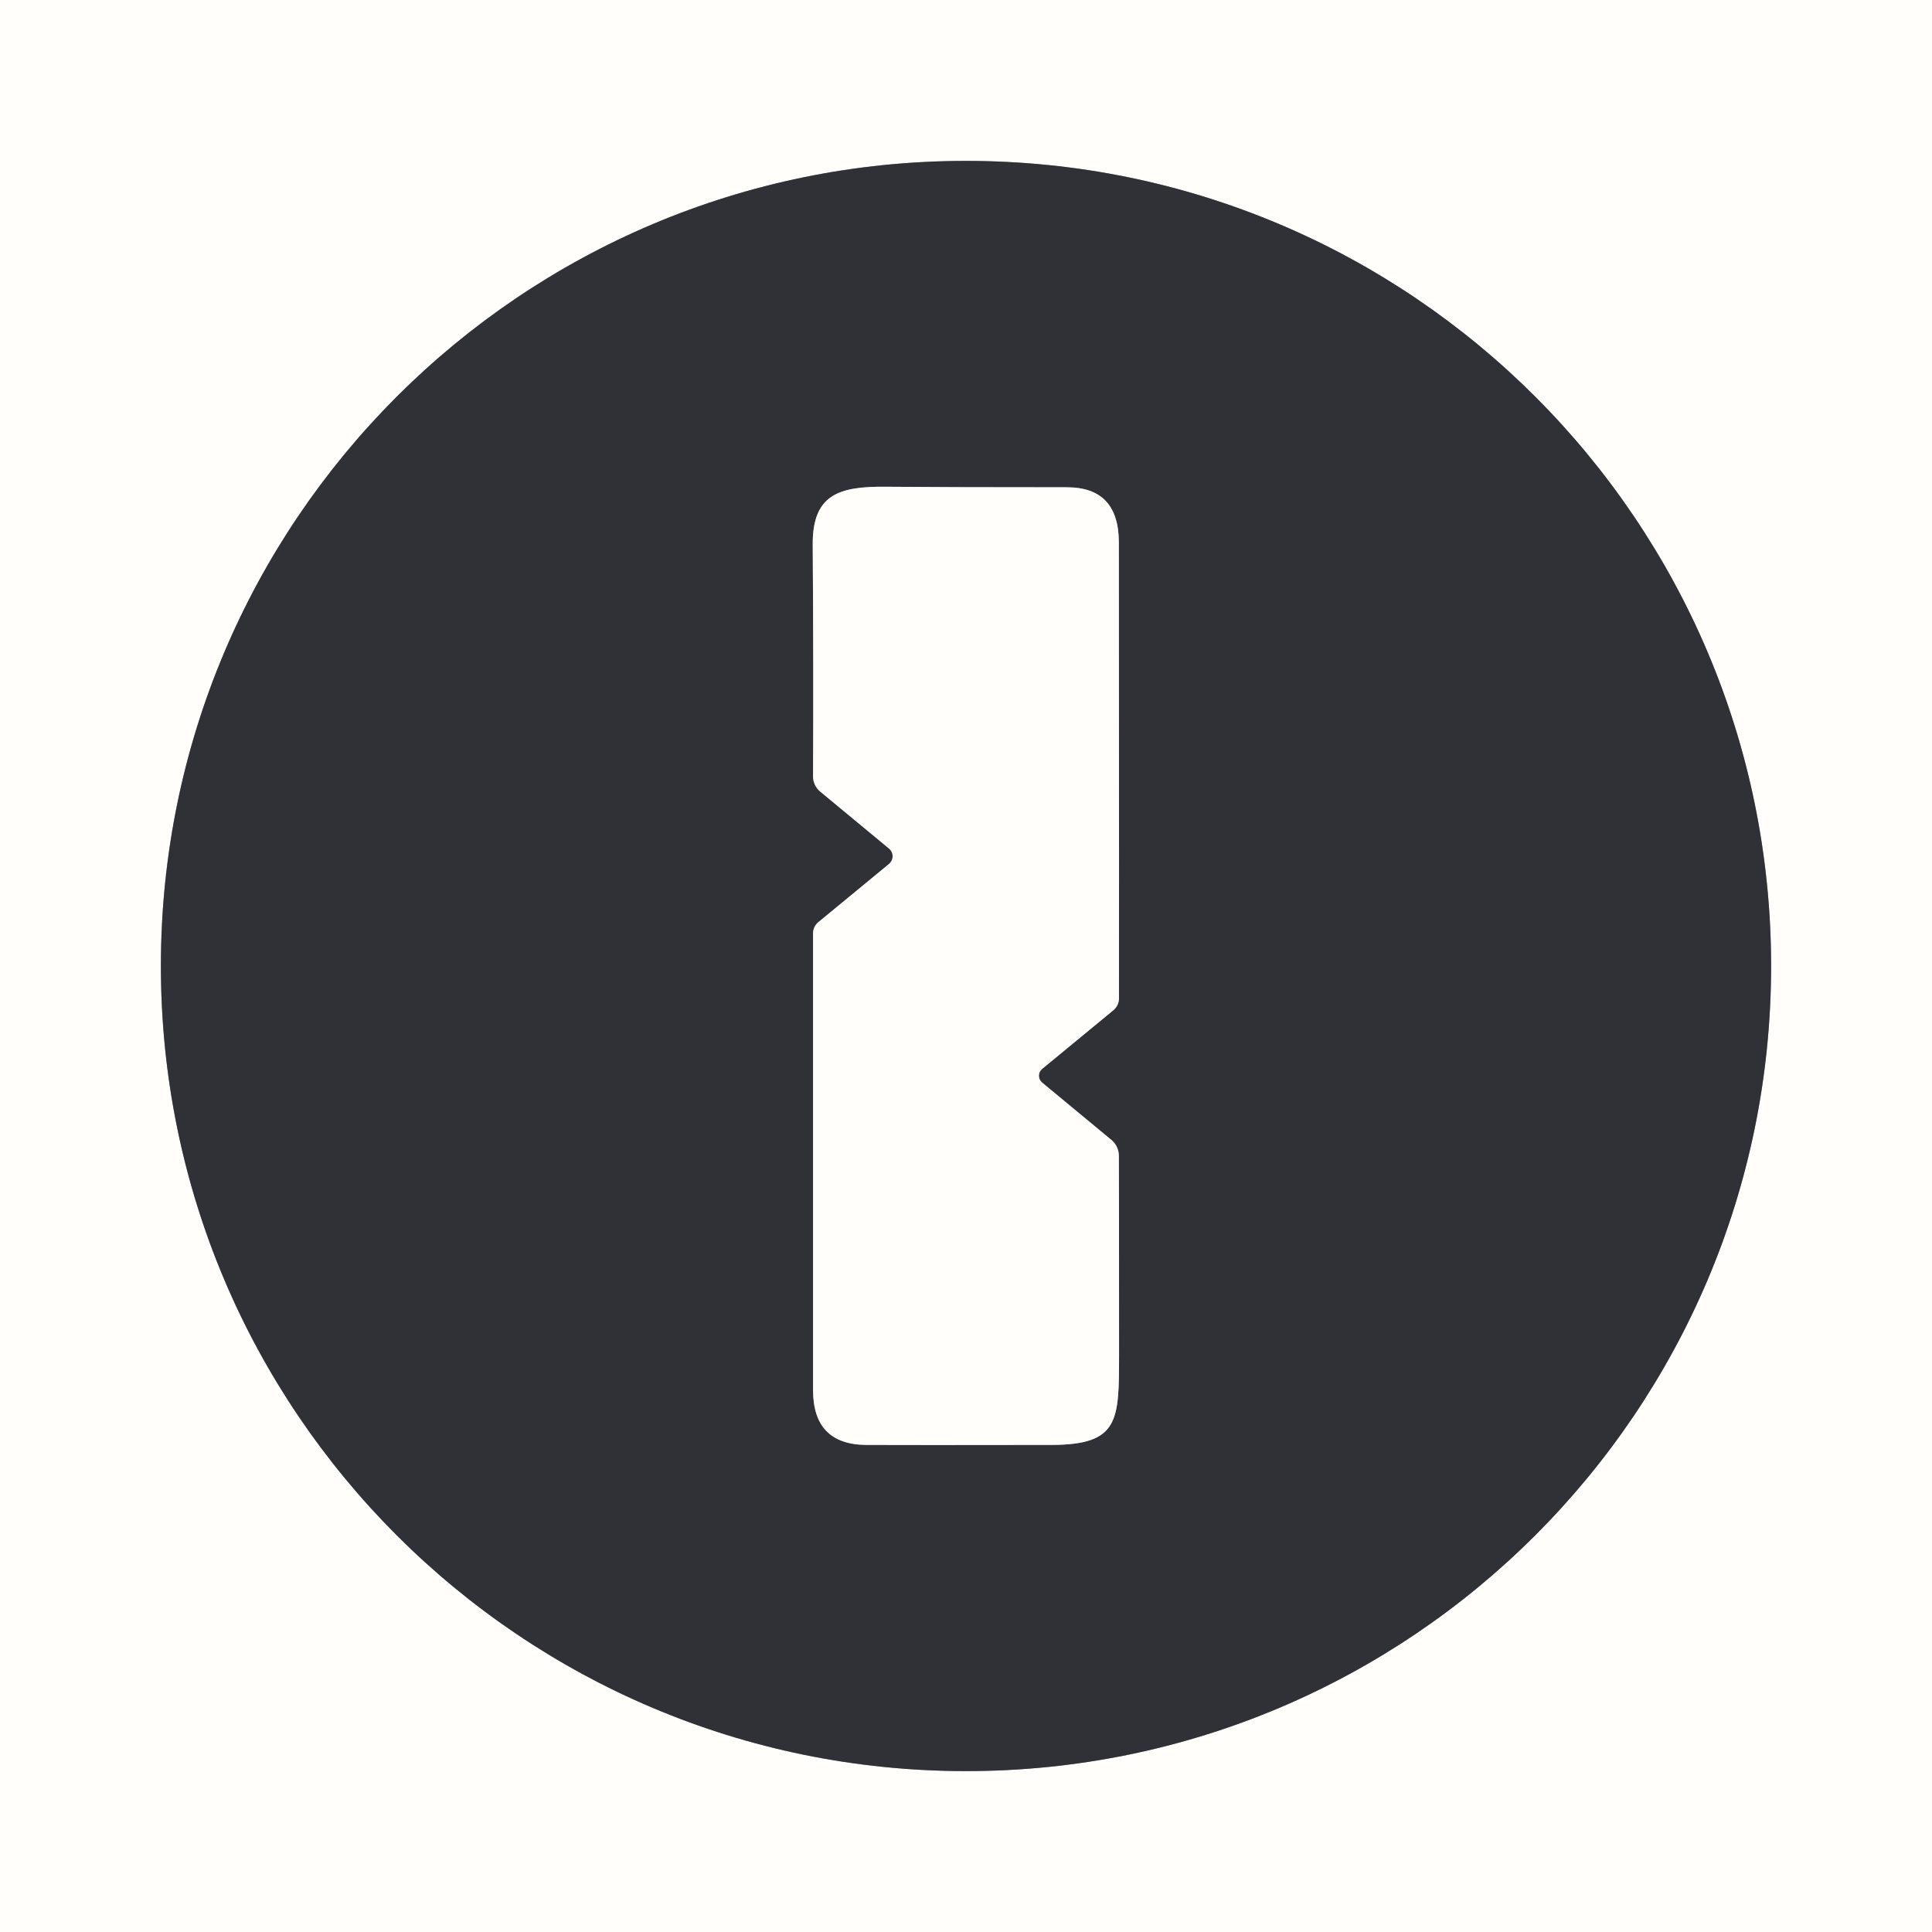
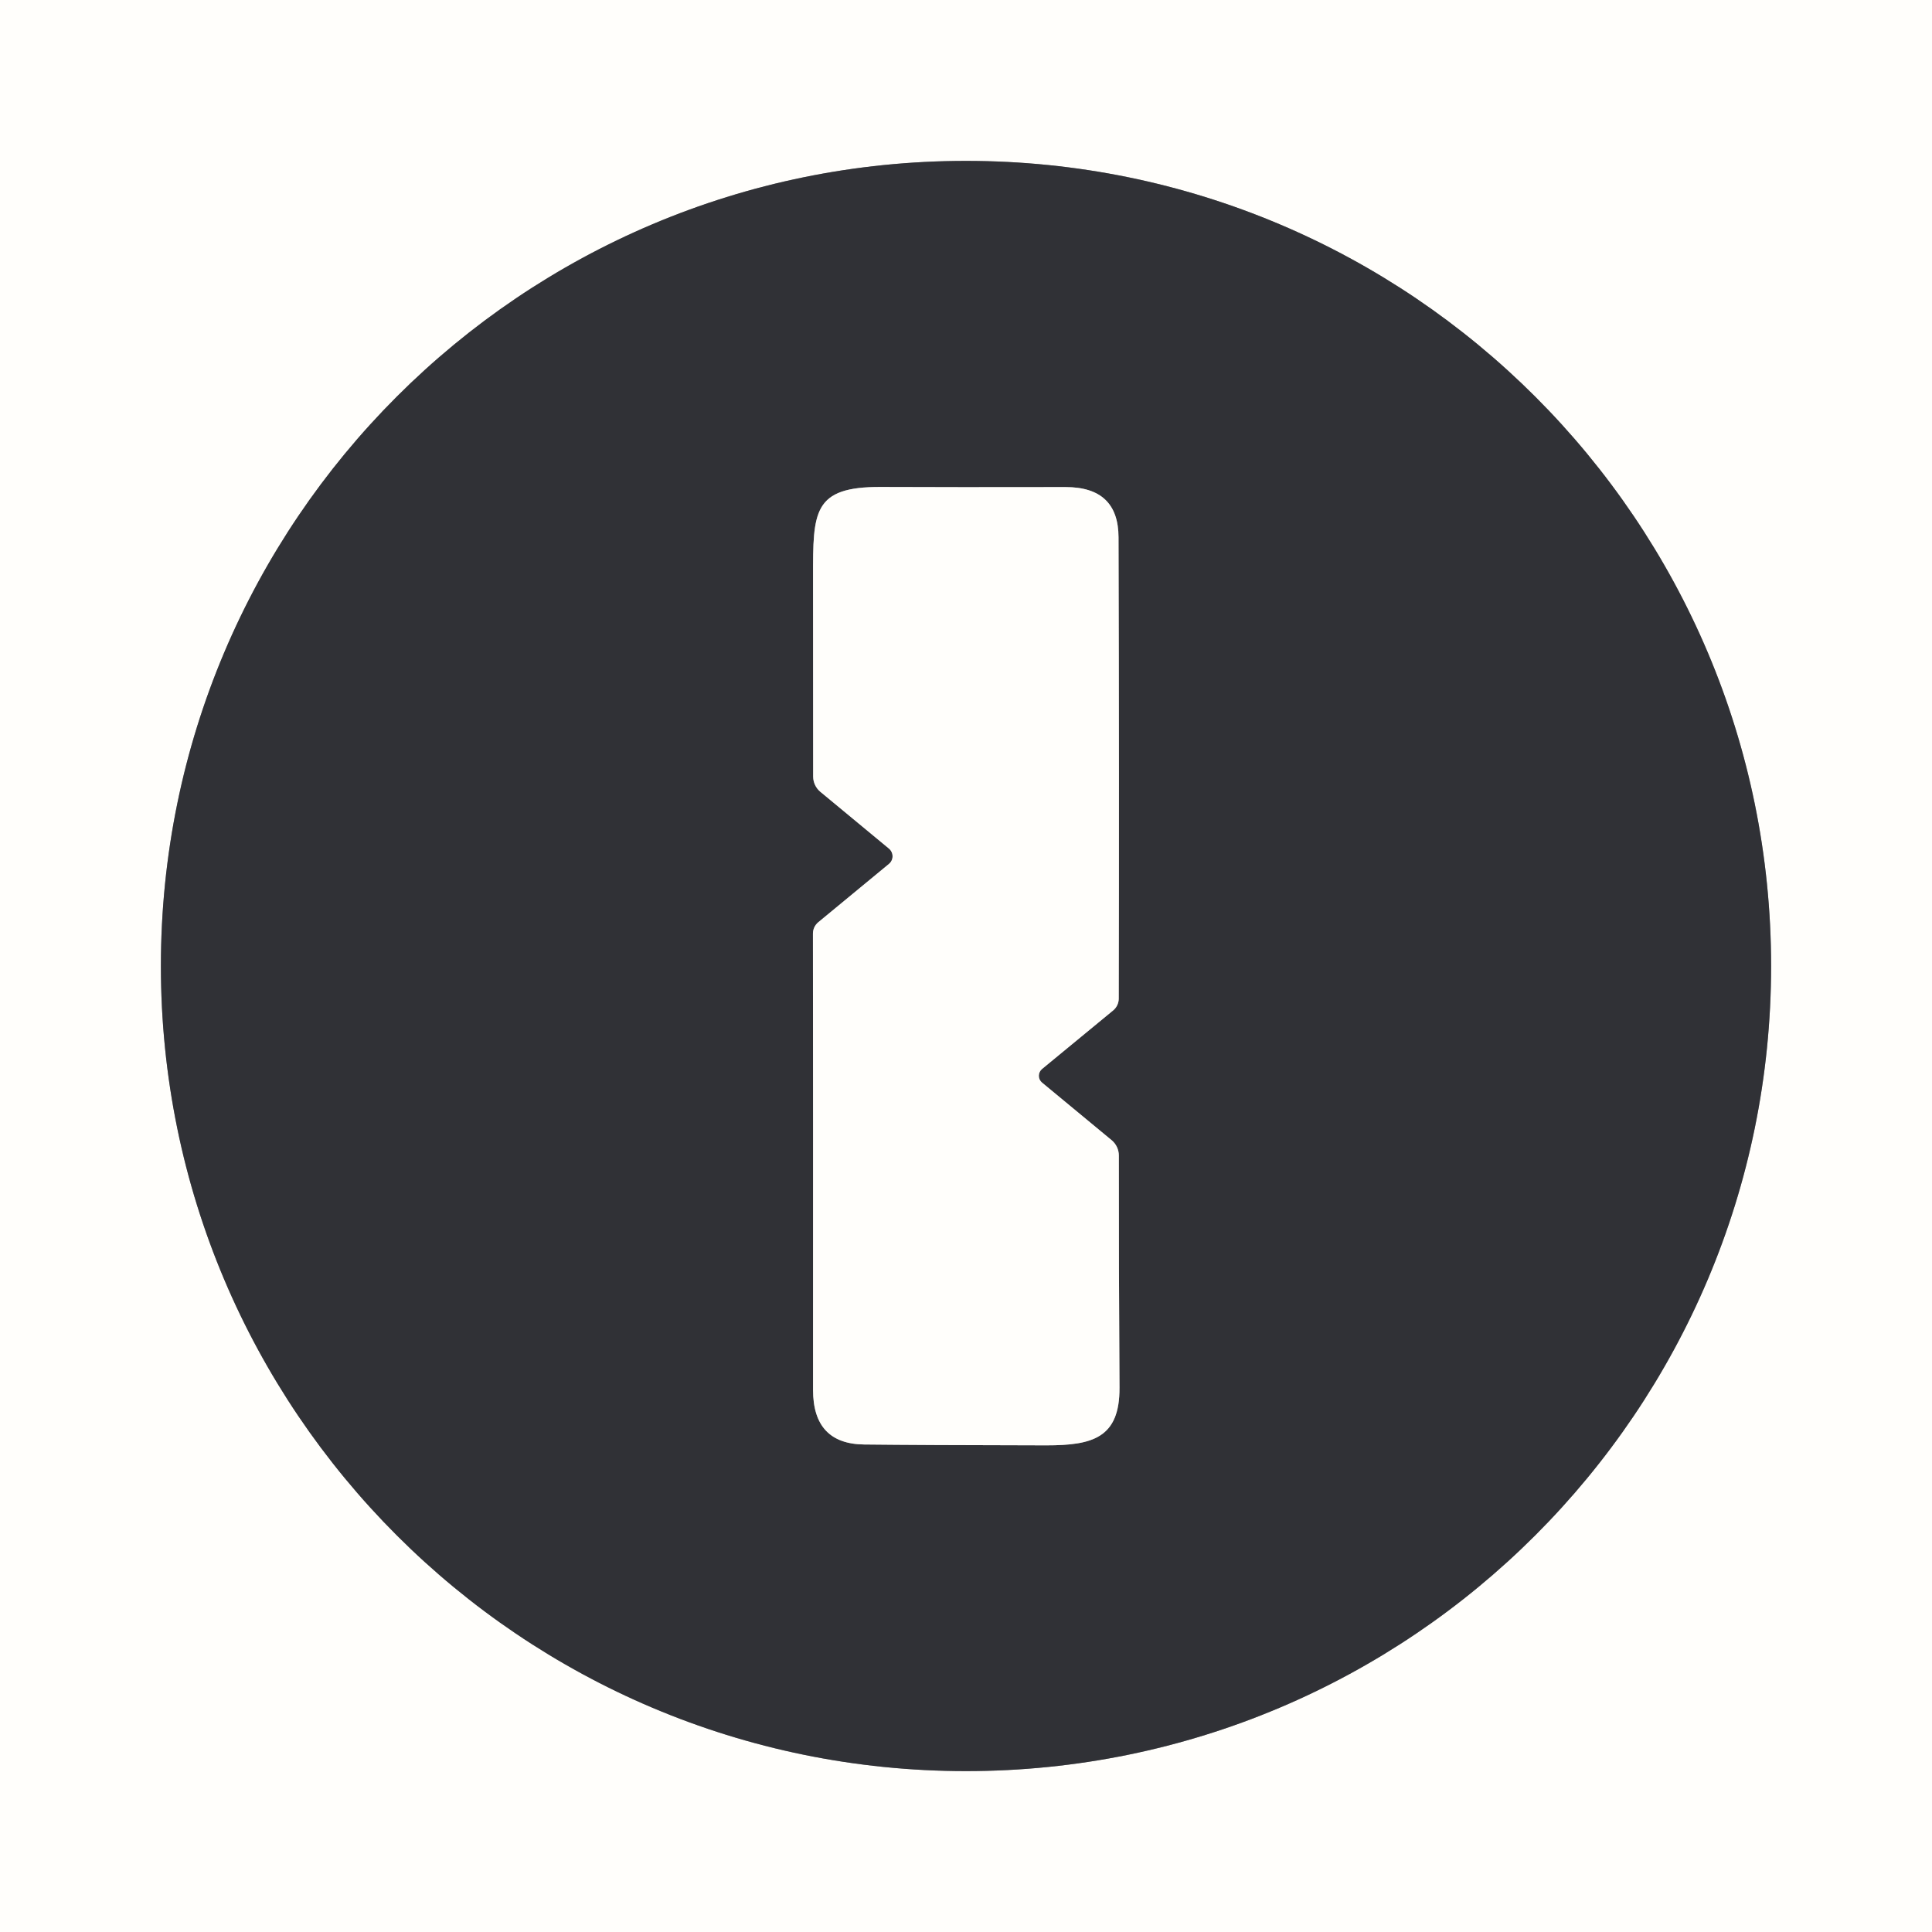
<svg xmlns="http://www.w3.org/2000/svg" version="1.1" viewBox="0.00 0.00 180.00 180.00" width="128" height="128">
  <g stroke-width="2.00" fill="none" stroke-linecap="butt">
    <path stroke="#989899" vector-effect="non-scaling-stroke" d="   M 165.01 90.00   A 75.01 75.01 0.0 0 0 90.00 14.99   A 75.01 75.01 0.0 0 0 14.99 90.00   A 75.01 75.01 0.0 0 0 90.00 165.01   A 75.01 75.01 0.0 0 0 165.01 90.00" />
-     <path stroke="#989899" vector-effect="non-scaling-stroke" d="   M 97.09 99.59   L 103.73 94.12   A 1.44 1.42 -20.0 0 0 104.25 93.02   Q 104.27 89.34 104.24 50.53   Q 104.23 45.40 99.41 45.40   Q 88.16 45.40 82.50 45.35   C 78.18 45.31 75.69 46.06 75.72 50.74   Q 75.80 62.61 75.75 72.31   A 1.84 1.84 0.0 0 0 76.43 73.76   L 82.83 79.06   A 0.94 0.93 -44.8 0 1 82.82 80.50   L 76.25 85.91   A 1.37 1.35 -19.9 0 0 75.75 86.96   Q 75.76 97.69 75.75 129.50   Q 75.75 134.59 80.72 134.62   Q 84.56 134.64 97.94 134.62   C 104.29 134.61 104.25 132.36 104.26 126.26   Q 104.26 108.89 104.24 107.64   A 1.92 1.92 0.0 0 0 103.54 106.20   L 97.09 100.86   A 0.83 0.82 45.2 0 1 97.09 99.59" />
+     <path stroke="#989899" vector-effect="non-scaling-stroke" d="   M 97.09 99.59   L 103.72 94.13   A 1.44 1.43 70.0 0 0 104.23 93.03   Q 104.28 72.71 104.21 50.06   Q 104.20 45.38 99.28 45.38   Q 88.85 45.40 82.06 45.37   C 75.72 45.34 75.75 47.69 75.75 53.74   Q 75.75 70.78 75.76 72.36   A 1.86 1.86 0.0 0 0 76.43 73.77   L 82.82 79.06   A 0.93 0.92 45.2 0 1 82.82 80.49   L 76.24 85.92   A 1.37 1.37 0.0 0 0 75.74 86.98   Q 75.76 102.27 75.75 129.49   Q 75.75 134.53 80.52 134.58   Q 85.75 134.64 97.48 134.66   C 101.79 134.66 104.33 133.97 104.30 129.28   Q 104.23 117.69 104.24 107.66   A 1.87 1.86 20.0 0 0 103.57 106.23   L 97.08 100.86   A 0.83 0.82 -44.6 0 1 97.09 99.59" />
  </g>
  <path fill="#fffefb" d="   M 180.00 0.00   L 180.00 180.00   L 0.00 180.00   L 0.00 0.00   L 180.00 0.00   Z   M 165.01 90.00   A 75.01 75.01 0.0 0 0 90.00 14.99   A 75.01 75.01 0.0 0 0 14.99 90.00   A 75.01 75.01 0.0 0 0 90.00 165.01   A 75.01 75.01 0.0 0 0 165.01 90.00   Z" />
-   <path fill="#303136" d="   M 165.01 90.00   A 75.01 75.01 0.0 0 1 90.00 165.01   A 75.01 75.01 0.0 0 1 14.99 90.00   A 75.01 75.01 0.0 0 1 90.00 14.99   A 75.01 75.01 0.0 0 1 165.01 90.00   Z   M 97.09 99.59   L 103.73 94.12   A 1.44 1.42 -20.0 0 0 104.25 93.02   Q 104.27 89.34 104.24 50.53   Q 104.23 45.40 99.41 45.40   Q 88.16 45.40 82.50 45.35   C 78.18 45.31 75.69 46.06 75.72 50.74   Q 75.80 62.61 75.75 72.31   A 1.84 1.84 0.0 0 0 76.43 73.76   L 82.83 79.06   A 0.94 0.93 -44.8 0 1 82.82 80.50   L 76.25 85.91   A 1.37 1.35 -19.9 0 0 75.75 86.96   Q 75.76 97.69 75.75 129.50   Q 75.75 134.59 80.72 134.62   Q 84.56 134.64 97.94 134.62   C 104.29 134.61 104.25 132.36 104.26 126.26   Q 104.26 108.89 104.24 107.64   A 1.92 1.92 0.0 0 0 103.54 106.20   L 97.09 100.86   A 0.83 0.82 45.2 0 1 97.09 99.59   Z" />
-   <path fill="#fffefb" d="   M 97.09 99.59   A 0.83 0.82 45.2 0 0 97.09 100.86   L 103.54 106.20   A 1.92 1.92 0.0 0 1 104.24 107.64   Q 104.26 108.89 104.26 126.26   C 104.25 132.36 104.29 134.61 97.94 134.62   Q 84.56 134.64 80.72 134.62   Q 75.75 134.59 75.75 129.50   Q 75.76 97.69 75.75 86.96   A 1.37 1.35 -19.9 0 1 76.25 85.91   L 82.82 80.50   A 0.94 0.93 -44.8 0 0 82.83 79.06   L 76.43 73.76   A 1.84 1.84 0.0 0 1 75.75 72.31   Q 75.80 62.61 75.72 50.74   C 75.69 46.06 78.18 45.31 82.50 45.35   Q 88.16 45.40 99.41 45.40   Q 104.23 45.40 104.24 50.53   Q 104.27 89.34 104.25 93.02   A 1.44 1.42 -20.0 0 1 103.73 94.12   L 97.09 99.59   Z" />
+   <path fill="#303136" d="   M 165.01 90.00   A 75.01 75.01 0.0 0 1 90.00 165.01   A 75.01 75.01 0.0 0 1 14.99 90.00   A 75.01 75.01 0.0 0 1 90.00 14.99   A 75.01 75.01 0.0 0 1 165.01 90.00   Z   M 97.09 99.59   L 103.72 94.13   A 1.44 1.43 70.0 0 0 104.23 93.03   Q 104.28 72.71 104.21 50.06   Q 104.20 45.38 99.28 45.38   Q 88.85 45.40 82.06 45.37   C 75.72 45.34 75.75 47.69 75.75 53.74   Q 75.75 70.78 75.76 72.36   A 1.86 1.86 0.0 0 0 76.43 73.77   L 82.82 79.06   A 0.93 0.92 45.2 0 1 82.82 80.49   L 76.24 85.92   A 1.37 1.37 0.0 0 0 75.74 86.98   Q 75.76 102.27 75.75 129.49   Q 75.75 134.53 80.52 134.58   Q 85.75 134.64 97.48 134.66   C 101.79 134.66 104.33 133.97 104.30 129.28   Q 104.23 117.69 104.24 107.66   A 1.87 1.86 20.0 0 0 103.57 106.23   L 97.08 100.86   A 0.83 0.82 -44.6 0 1 97.09 99.59   Z" />
+   <path fill="#fffefb" d="   M 97.09 99.59   A 0.83 0.82 -44.6 0 0 97.08 100.86   L 103.57 106.23   A 1.87 1.86 20.0 0 1 104.24 107.66   Q 104.23 117.69 104.30 129.28   C 104.33 133.97 101.79 134.66 97.48 134.66   Q 85.75 134.64 80.52 134.58   Q 75.75 134.53 75.75 129.49   Q 75.76 102.27 75.74 86.98   A 1.37 1.37 0.0 0 1 76.24 85.92   L 82.82 80.49   A 0.93 0.92 45.2 0 0 82.82 79.06   L 76.43 73.77   A 1.86 1.86 0.0 0 1 75.76 72.36   Q 75.75 70.78 75.75 53.74   C 75.75 47.69 75.72 45.34 82.06 45.37   Q 88.85 45.40 99.28 45.38   Q 104.20 45.38 104.21 50.06   Q 104.28 72.71 104.23 93.03   A 1.44 1.43 70.0 0 1 103.72 94.13   L 97.09 99.59   Z" />
</svg>
